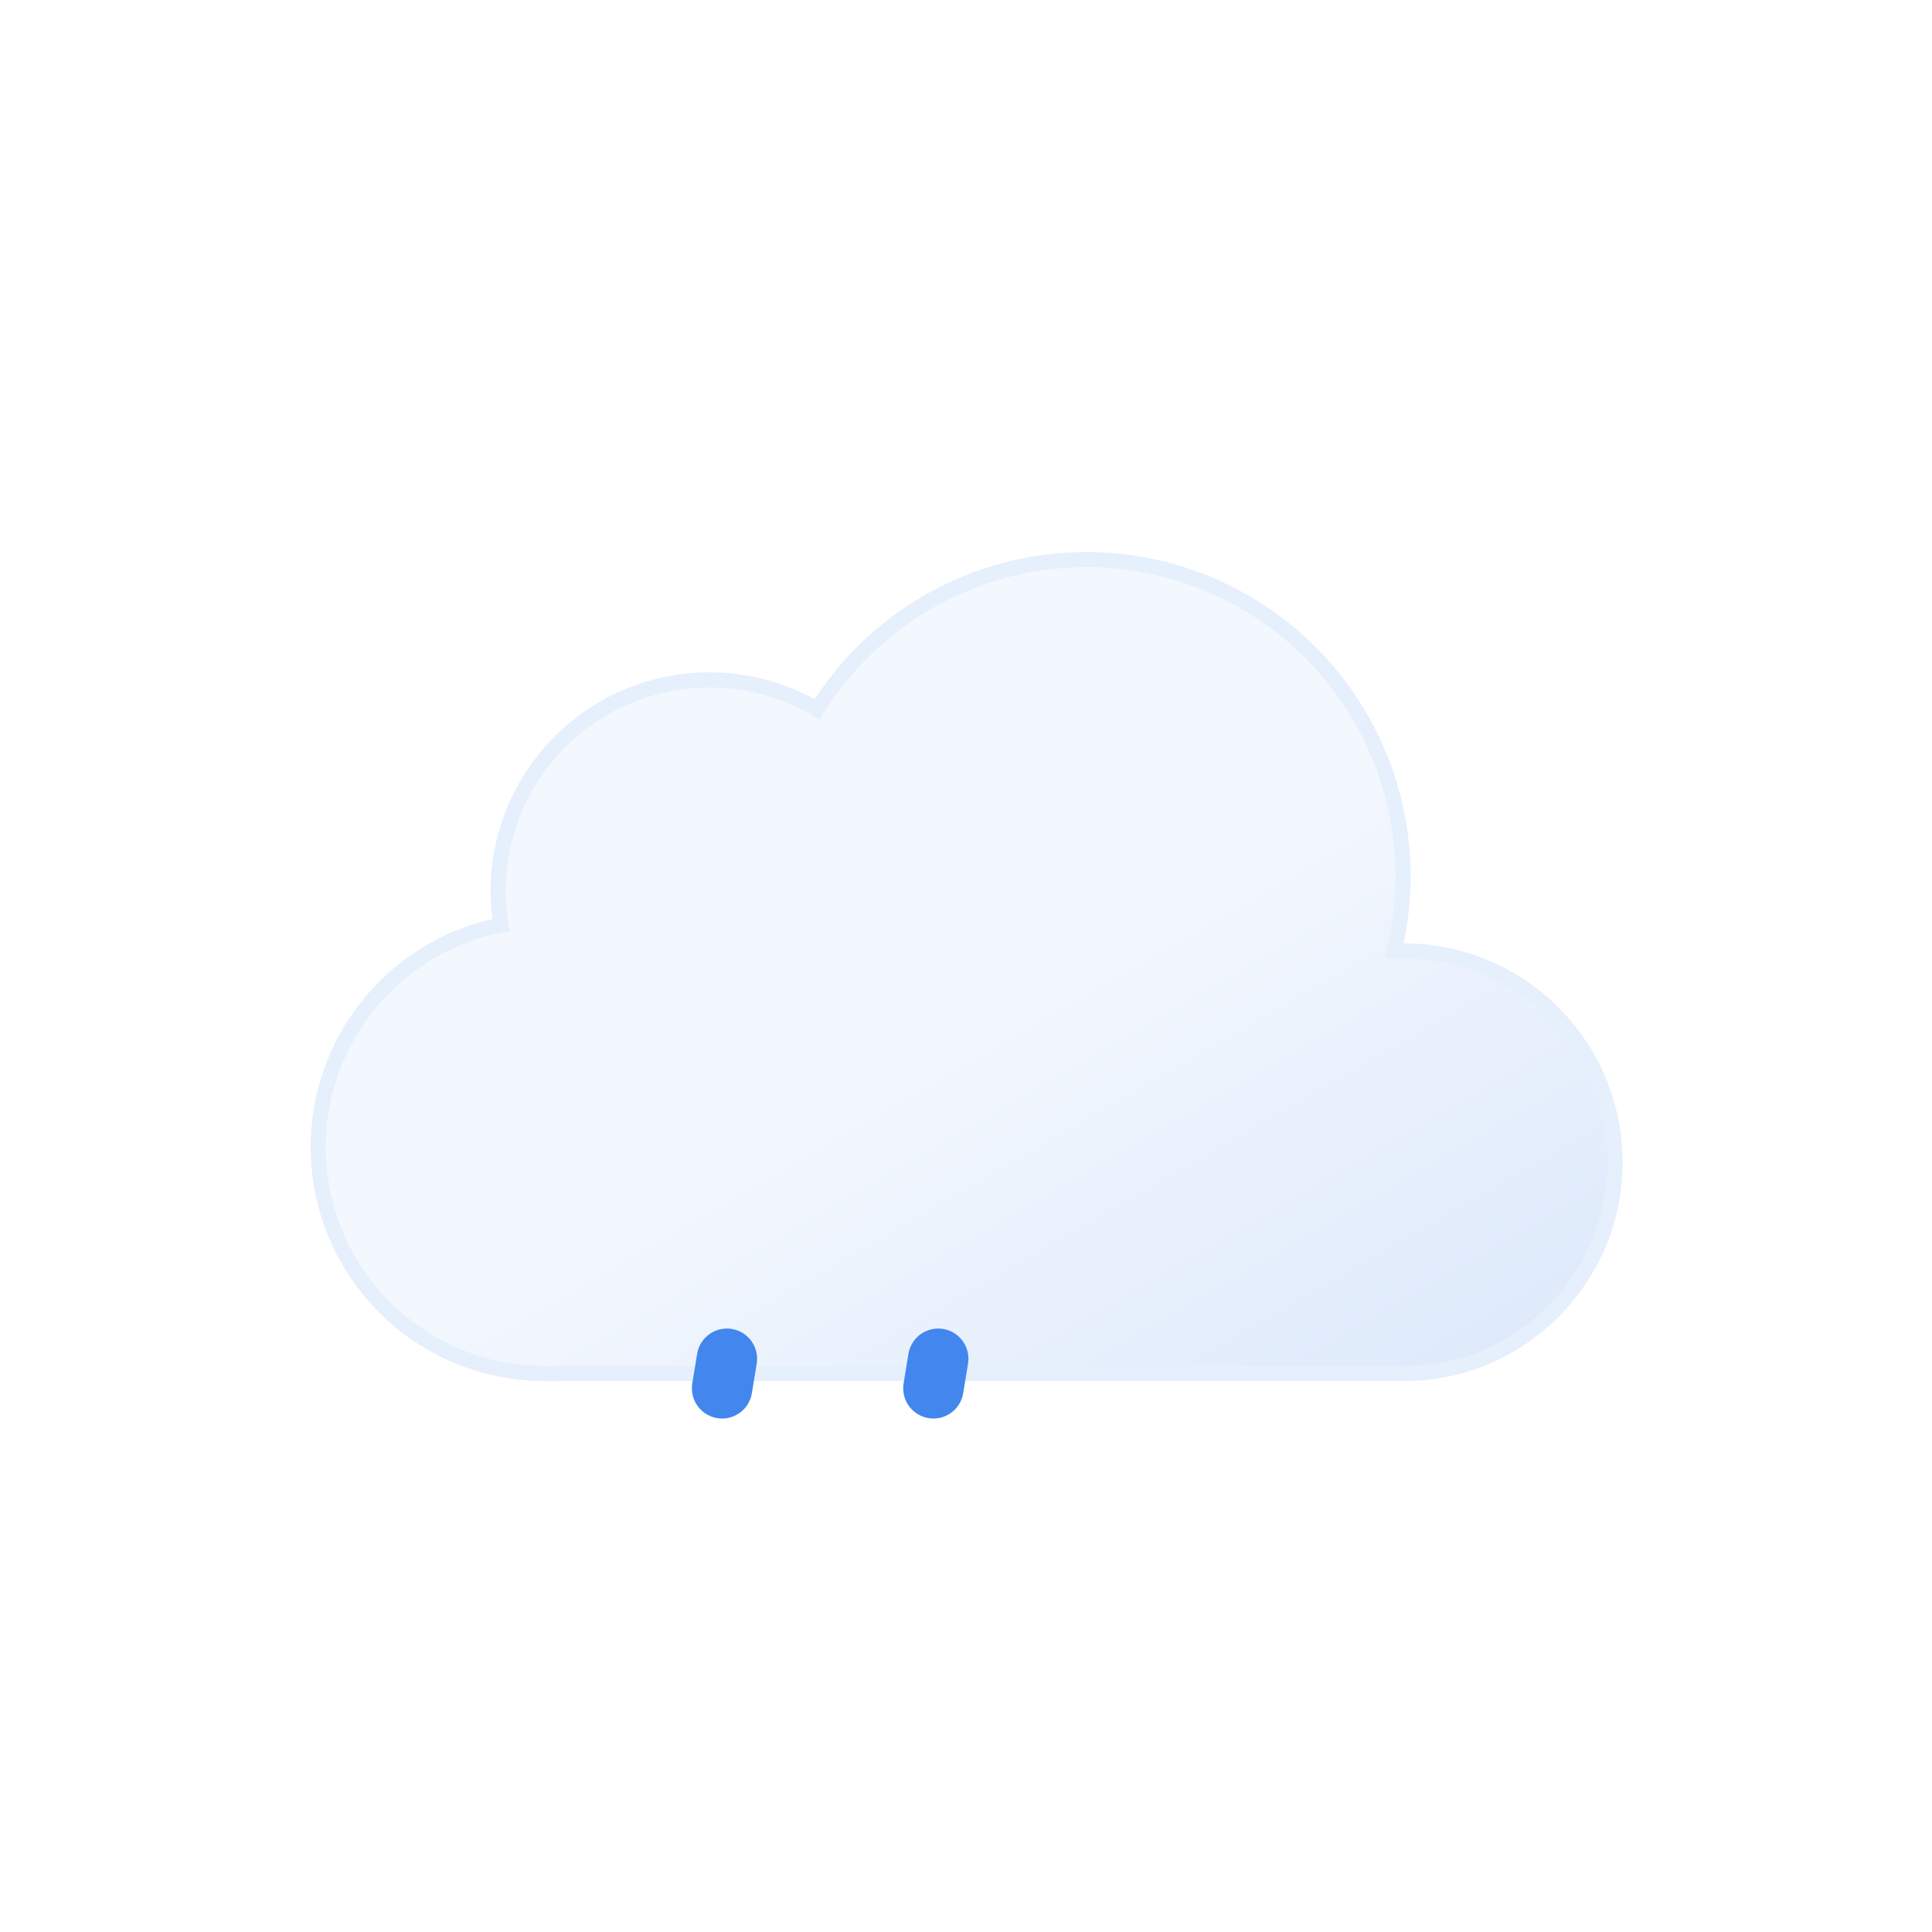
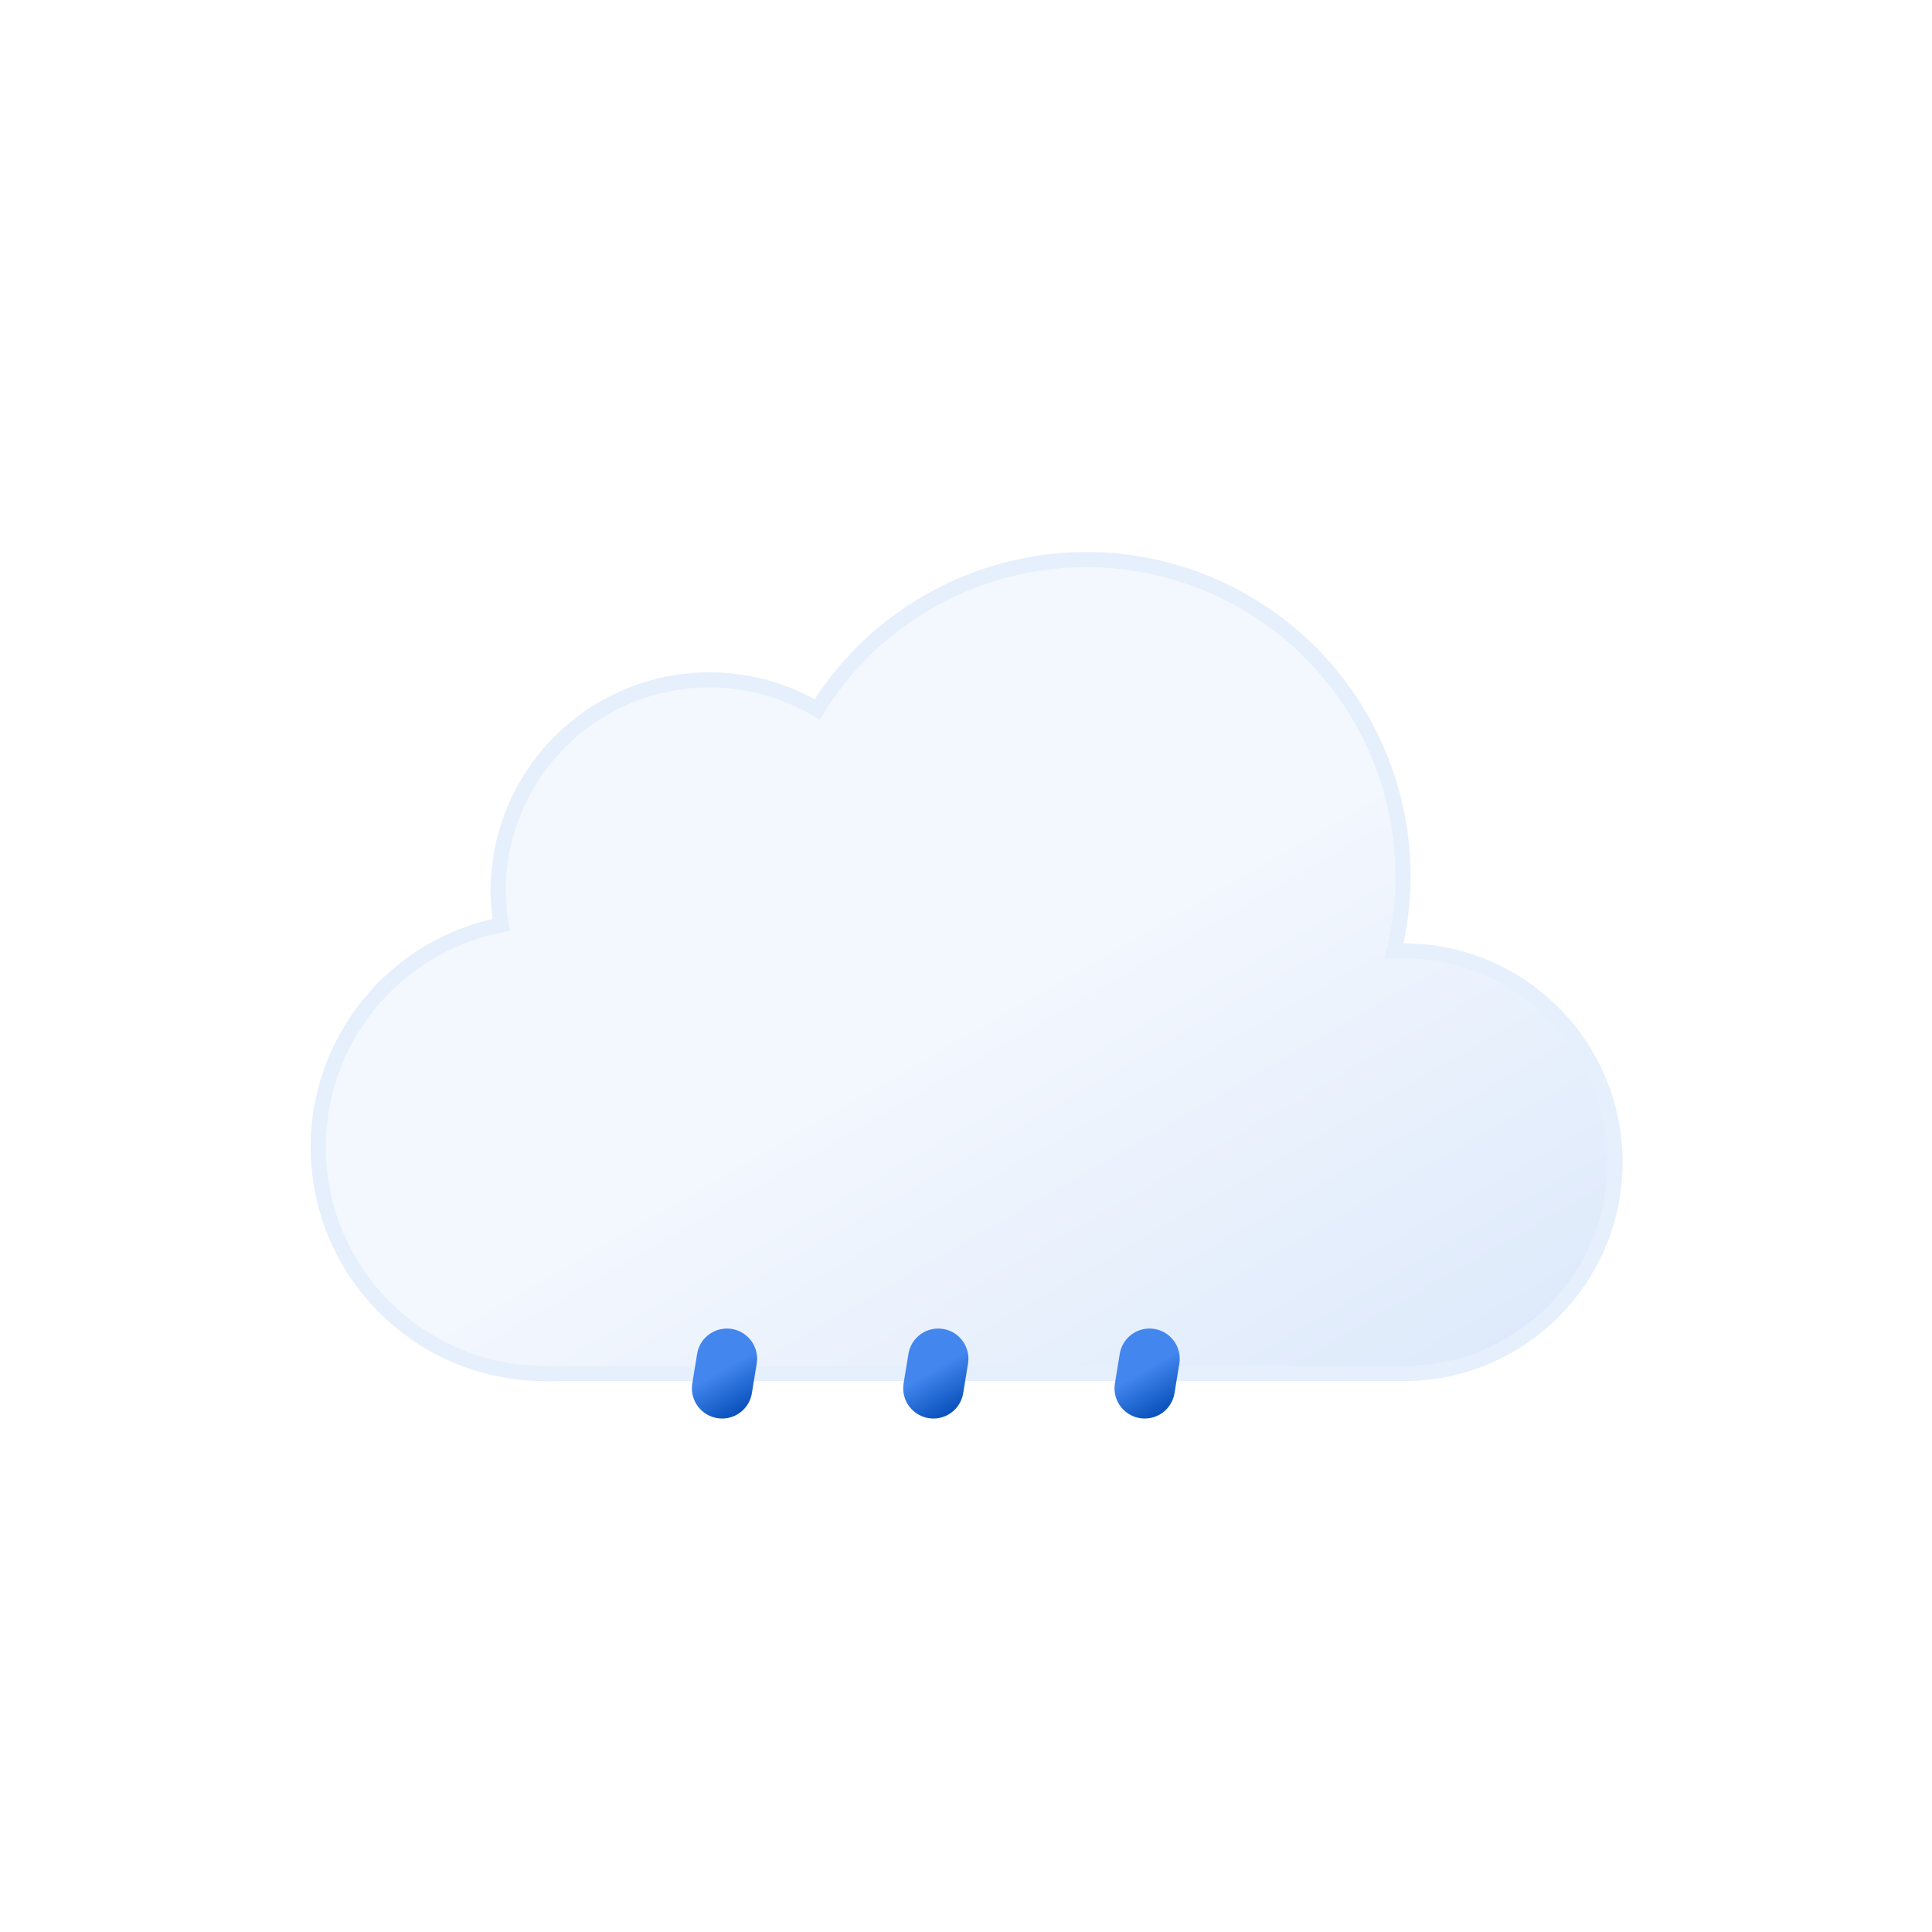
<svg xmlns="http://www.w3.org/2000/svg" xmlns:xlink="http://www.w3.org/1999/xlink" viewBox="0 0 64 64">
  <defs>
    <linearGradient id="a" x1="22.56" y1="21.96" x2="39.2" y2="50.8" gradientUnits="userSpaceOnUse">
      <stop offset="0" stop-color="#f3f7fe" />
      <stop offset="0.45" stop-color="#f3f7fe" />
      <stop offset="1" stop-color="#deeafb" />
    </linearGradient>
    <linearGradient id="b" x1="23.31" y1="44.3" x2="24.69" y2="46.7" gradientUnits="userSpaceOnUse">
      <stop offset="0" stop-color="#4286ee" />
      <stop offset="0.45" stop-color="#4286ee" />
      <stop offset="1" stop-color="#0950bc" />
    </linearGradient>
    <linearGradient id="c" x1="30.31" y1="44.3" x2="31.69" y2="46.7" xlink:href="#b" />
    <linearGradient id="d" x1="37.31" y1="44.3" x2="38.69" y2="46.7" xlink:href="#b" />
  </defs>
  <path d="M46.5,31.5l-.32,0a10.49,10.49,0,0,0-19.11-8,7,7,0,0,0-10.57,6,7.21,7.21,0,0,0,.1,1.14A7.5,7.5,0,0,0,18,45.5a4.19,4.19,0,0,0,.5,0v0h28a7,7,0,0,0,0-14Z" stroke="#e6effc" stroke-miterlimit="10" stroke-width="0.5" fill="url(#a)" />
-   <line x1="24.08" y1="45.01" x2="23.92" y2="45.99" fill="none" stroke-linecap="round" stroke-miterlimit="10" stroke-width="2" stroke="url(#c)">
+   <line x1="24.08" y1="45.01" x2="23.92" y2="45.99" fill="none" stroke-linecap="round" stroke-miterlimit="10" stroke-width="2" stroke="url(#b)">
    <animateTransform attributeName="transform" type="translate" values="1 -5; -2 10" dur="1.5s" repeatCount="indefinite" />
    <animate attributeName="opacity" values="0;1;1;0" dur="1.5s" repeatCount="indefinite" />
  </line>
-   <line x1="31.08" y1="45.01" x2="30.92" y2="45.99" fill="none" stroke-linecap="round" stroke-miterlimit="10" stroke-width="2" stroke="url(#d)">
+   <line x1="31.08" y1="45.01" x2="30.92" y2="45.99" fill="none" stroke-linecap="round" stroke-miterlimit="10" stroke-width="2" stroke="url(#c)">
    <animateTransform attributeName="transform" type="translate" begin="-0.5s" values="1 -5; -2 10" dur="1.5s" repeatCount="indefinite" />
    <animate attributeName="opacity" begin="-0.5s" values="0;1;1;0" dur="1.5s" repeatCount="indefinite" />
  </line>
-   <line x1="38.08" y1="45.01" x2="37.92" y2="45.99" fill="none" stroke-linecap="round" stroke-miterlimit="10" stroke-width="2" stroke="url(#e)">
+   <line x1="38.08" y1="45.01" x2="37.92" y2="45.99" fill="none" stroke-linecap="round" stroke-miterlimit="10" stroke-width="2" stroke="url(#d)">
    <animateTransform attributeName="transform" type="translate" begin="-1s" values="1 -5; -2 10" dur="1.5s" repeatCount="indefinite" />
    <animate attributeName="opacity" begin="-1s" values="0;1;1;0" dur="1.5s" repeatCount="indefinite" />
  </line>
</svg>
